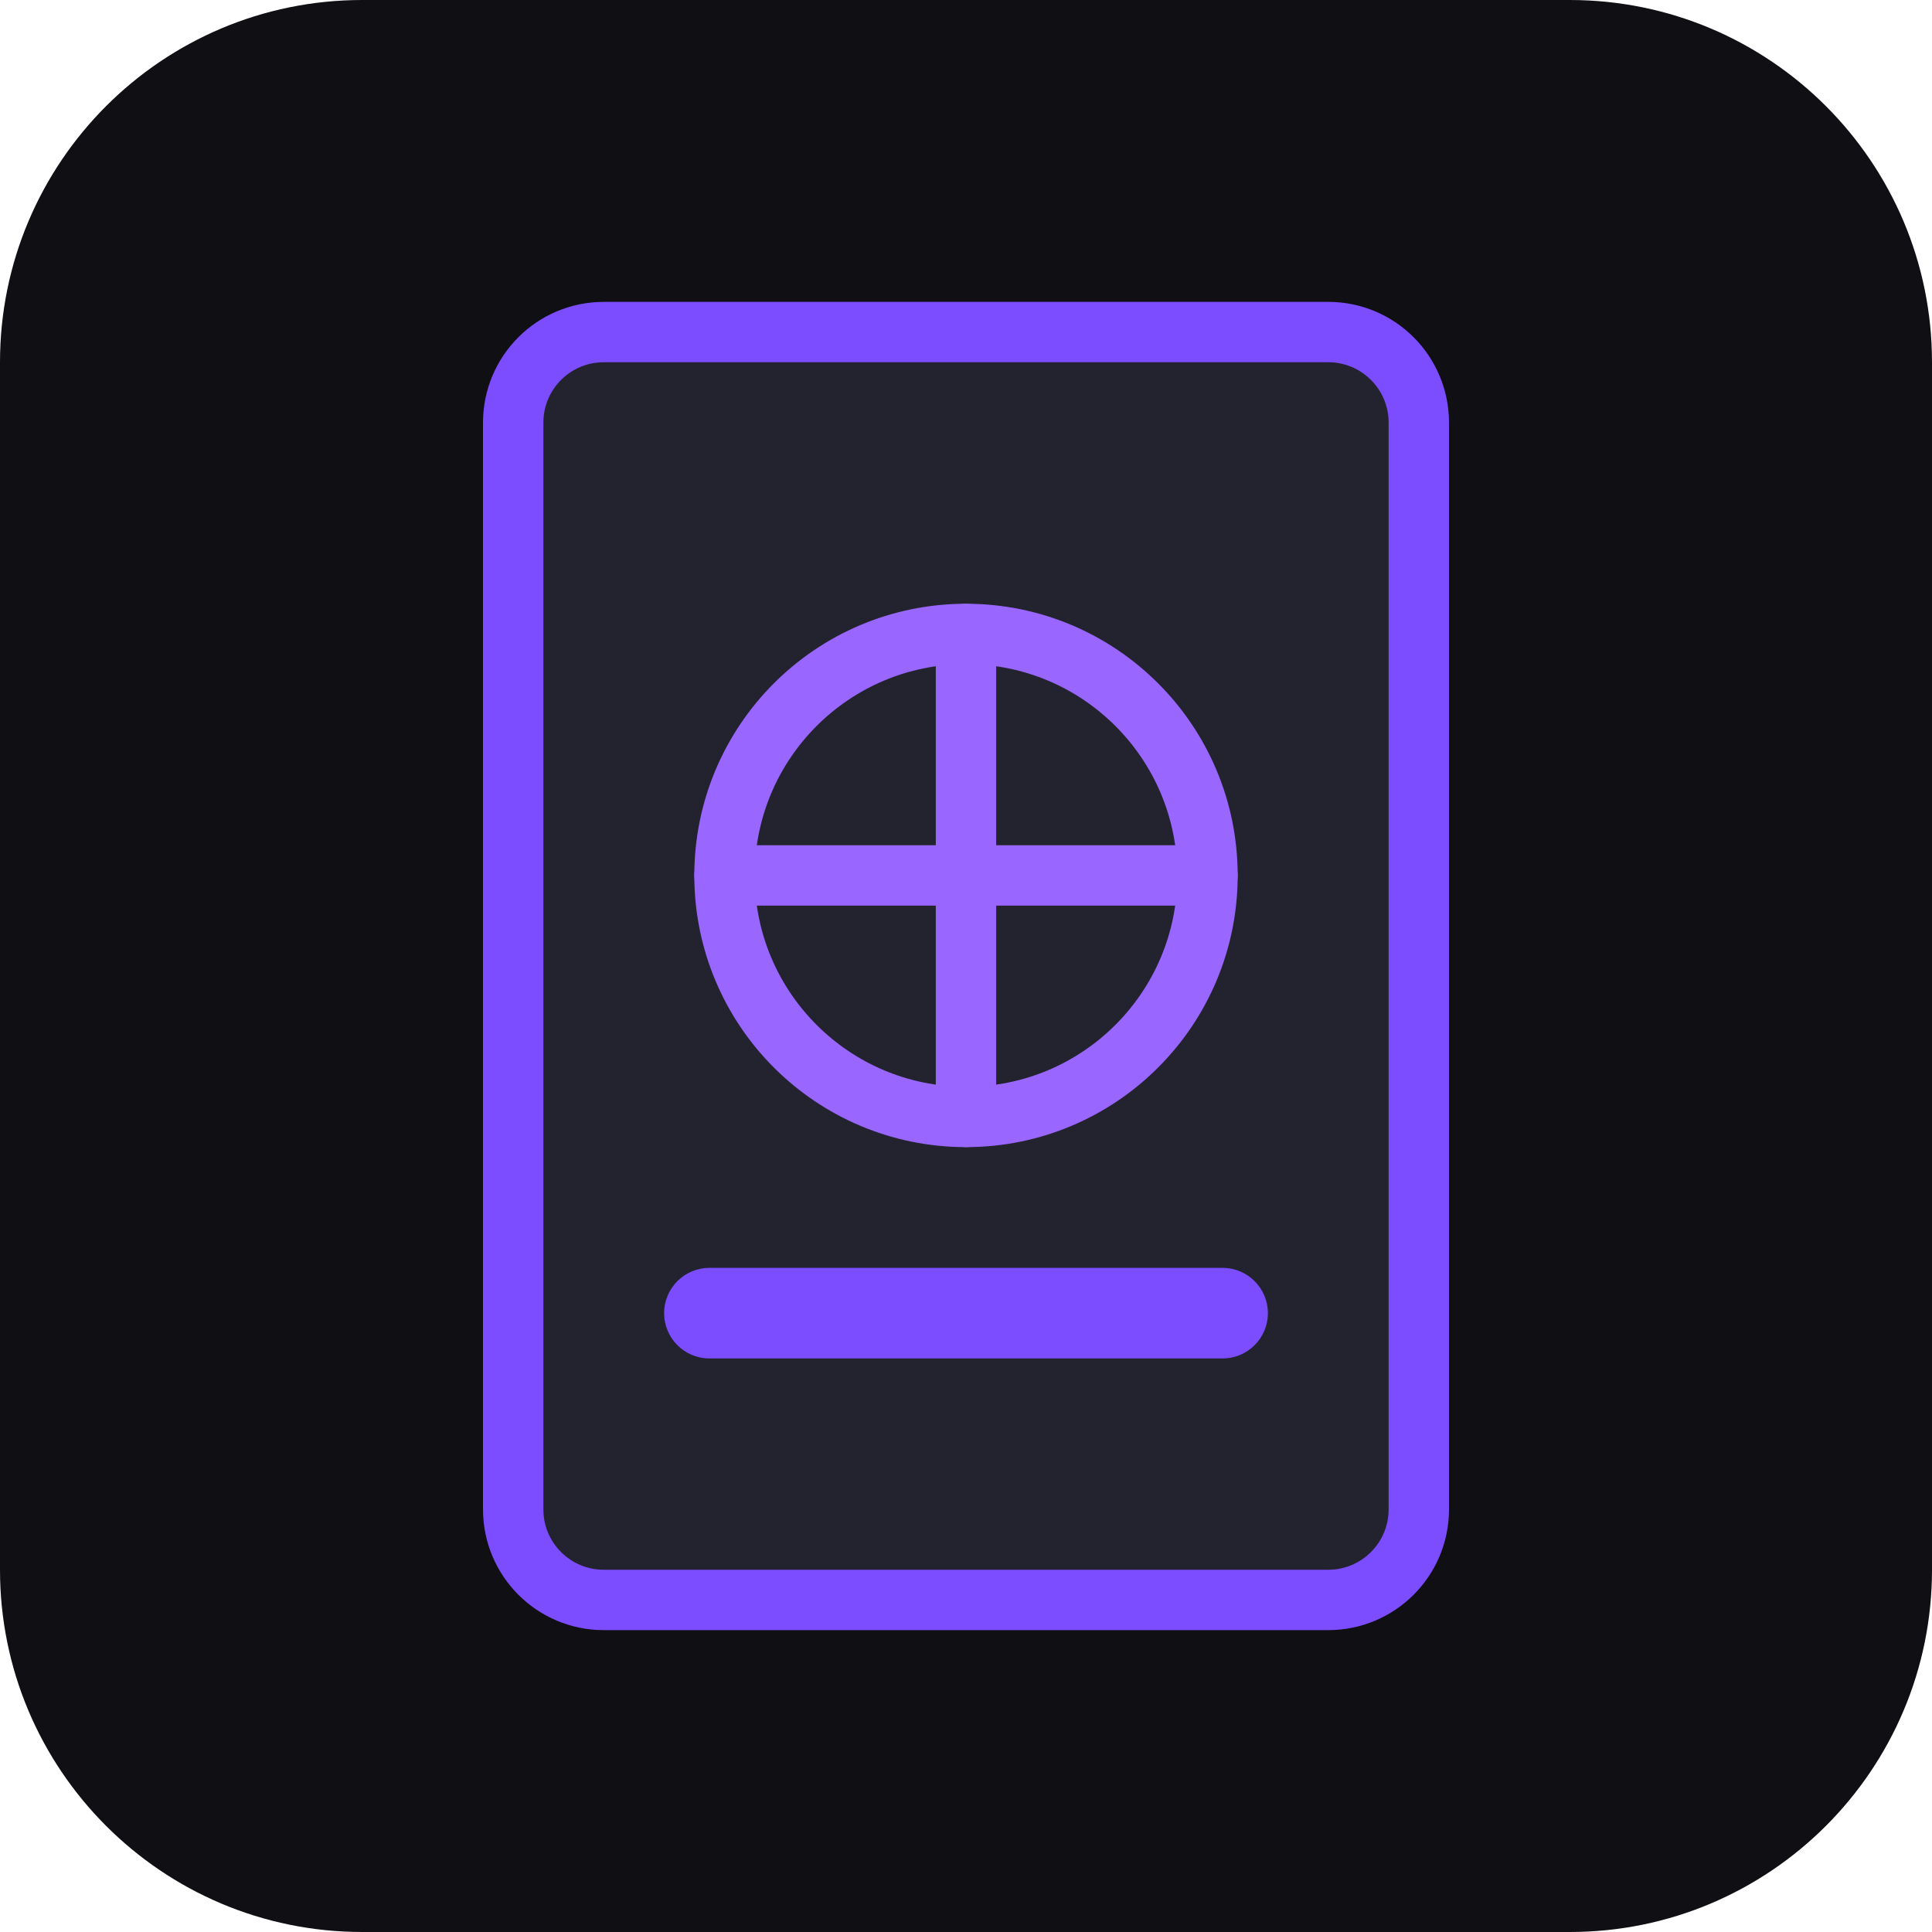
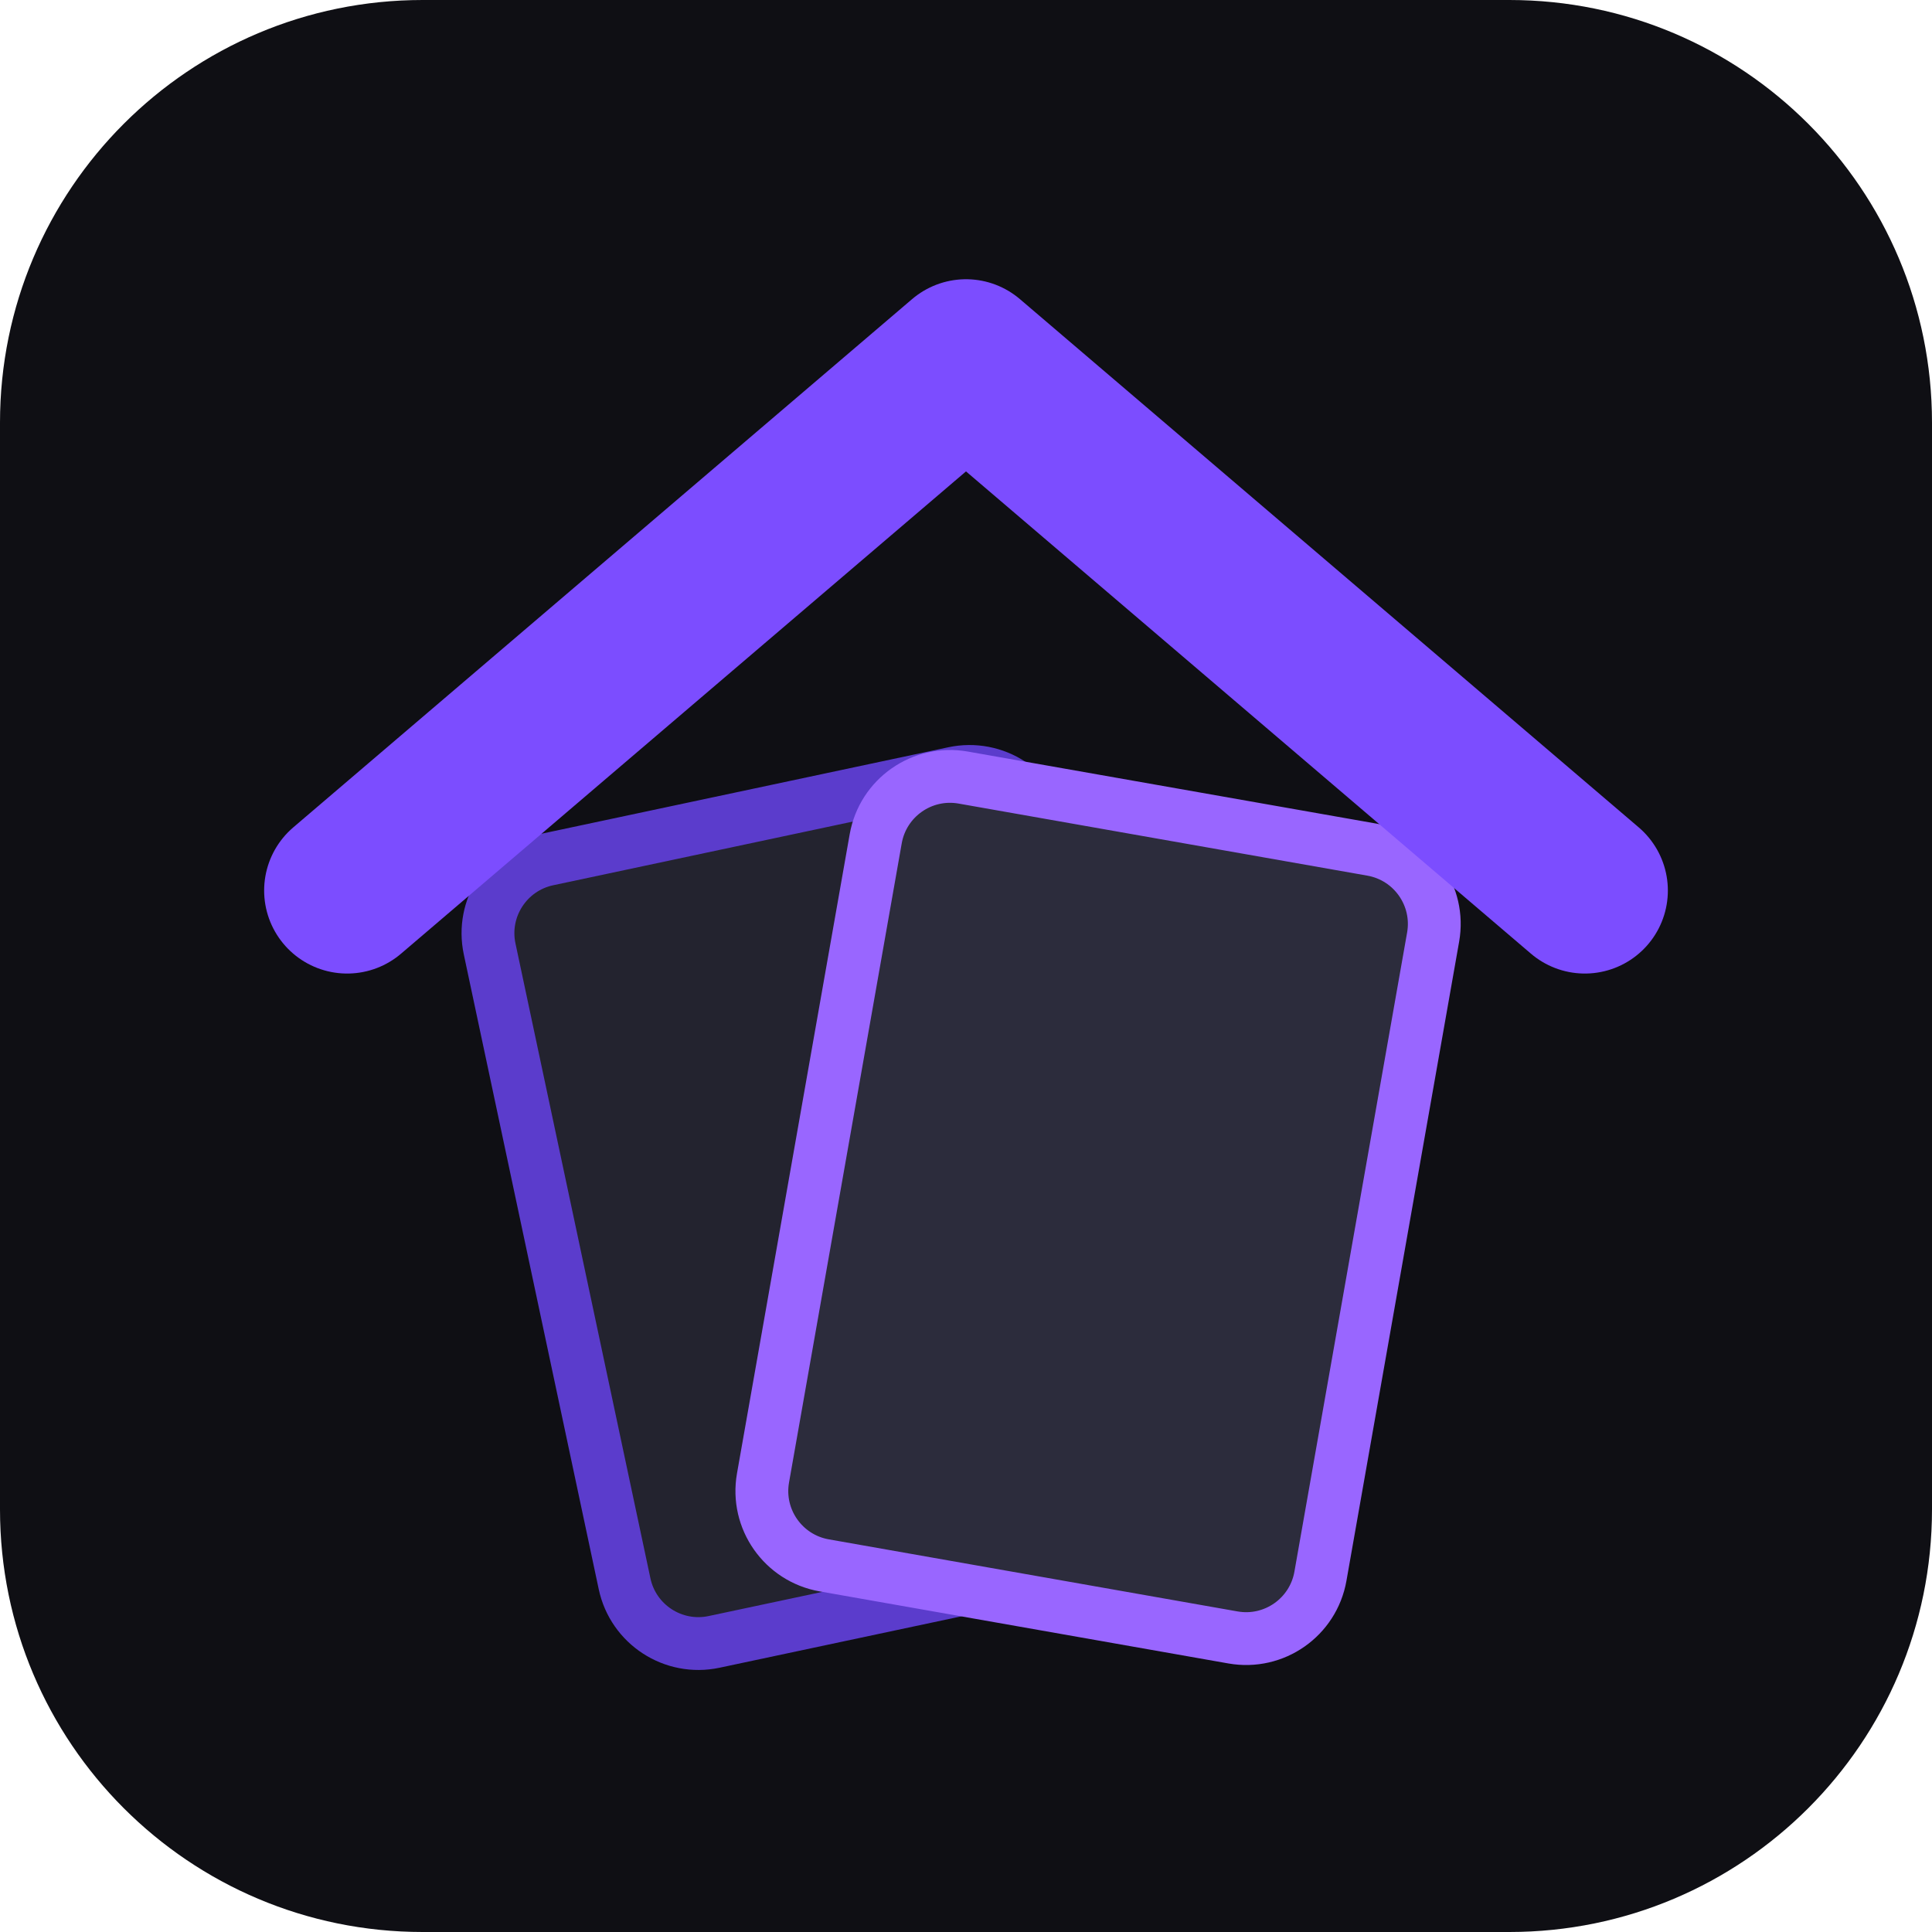
<svg xmlns="http://www.w3.org/2000/svg" viewBox="0 0 512 512">
-   <rect width="512" height="512" rx="96" fill="#0f0f14" />
-   <rect x="136" y="88" width="240" height="336" rx="24" fill="#23232f" stroke="#7c4dff" stroke-width="16" />
-   <circle cx="256" cy="232" r="64" fill="none" stroke="#9966ff" stroke-width="16" />
-   <path d="M256 168v128M192 232h128" stroke="#9966ff" stroke-width="16" stroke-linecap="round" />
-   <rect x="176" y="336" width="160" height="24" rx="12" fill="#7c4dff" />
+   <rect width="512" height="512" rx="112" fill="#0f0f14" />
+   <rect x="146" y="214" width="150" height="212" rx="20" fill="#23232f" stroke="#5b3ccc" stroke-width="14" transform="rotate(-12 221 320)" />
+   <rect x="216" y="214" width="150" height="212" rx="20" fill="#2c2c3c" stroke="#9966ff" stroke-width="14" transform="rotate(10 291 320)" />
+   <path d="M92 236 L256 96 L420 236" fill="none" stroke="#7c4dff" stroke-width="44" stroke-linecap="round" stroke-linejoin="round" />
</svg>
